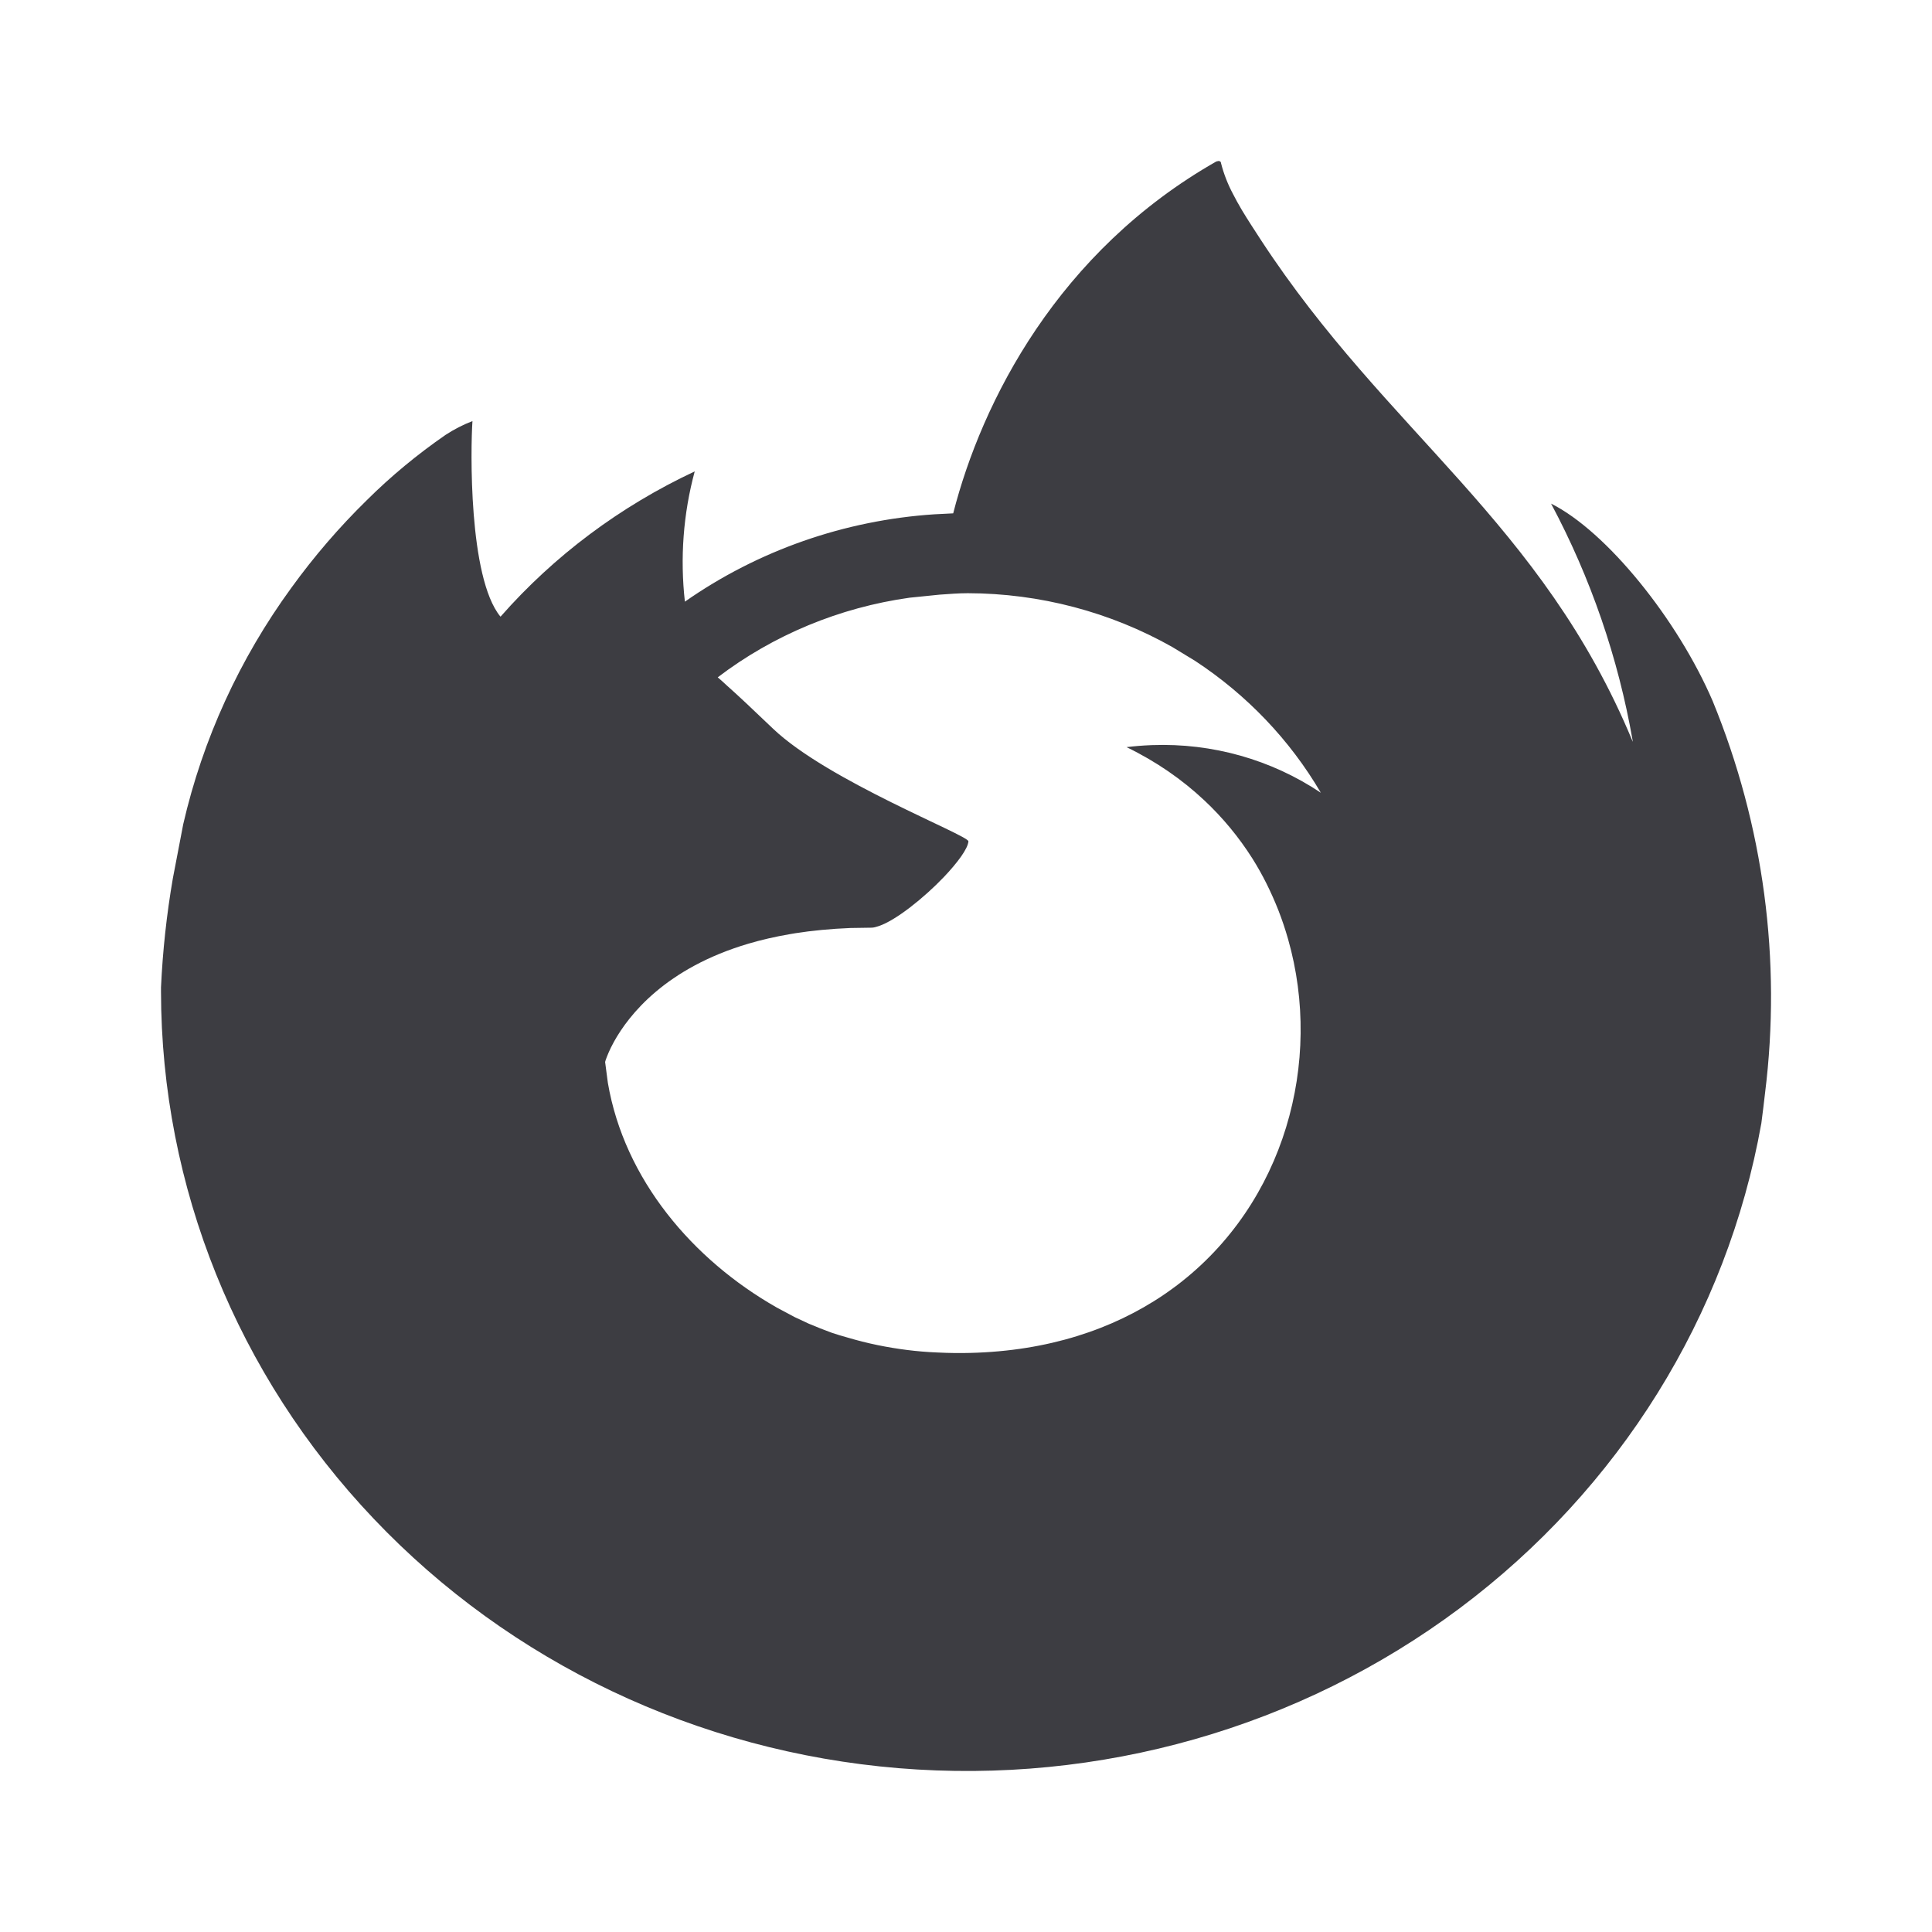
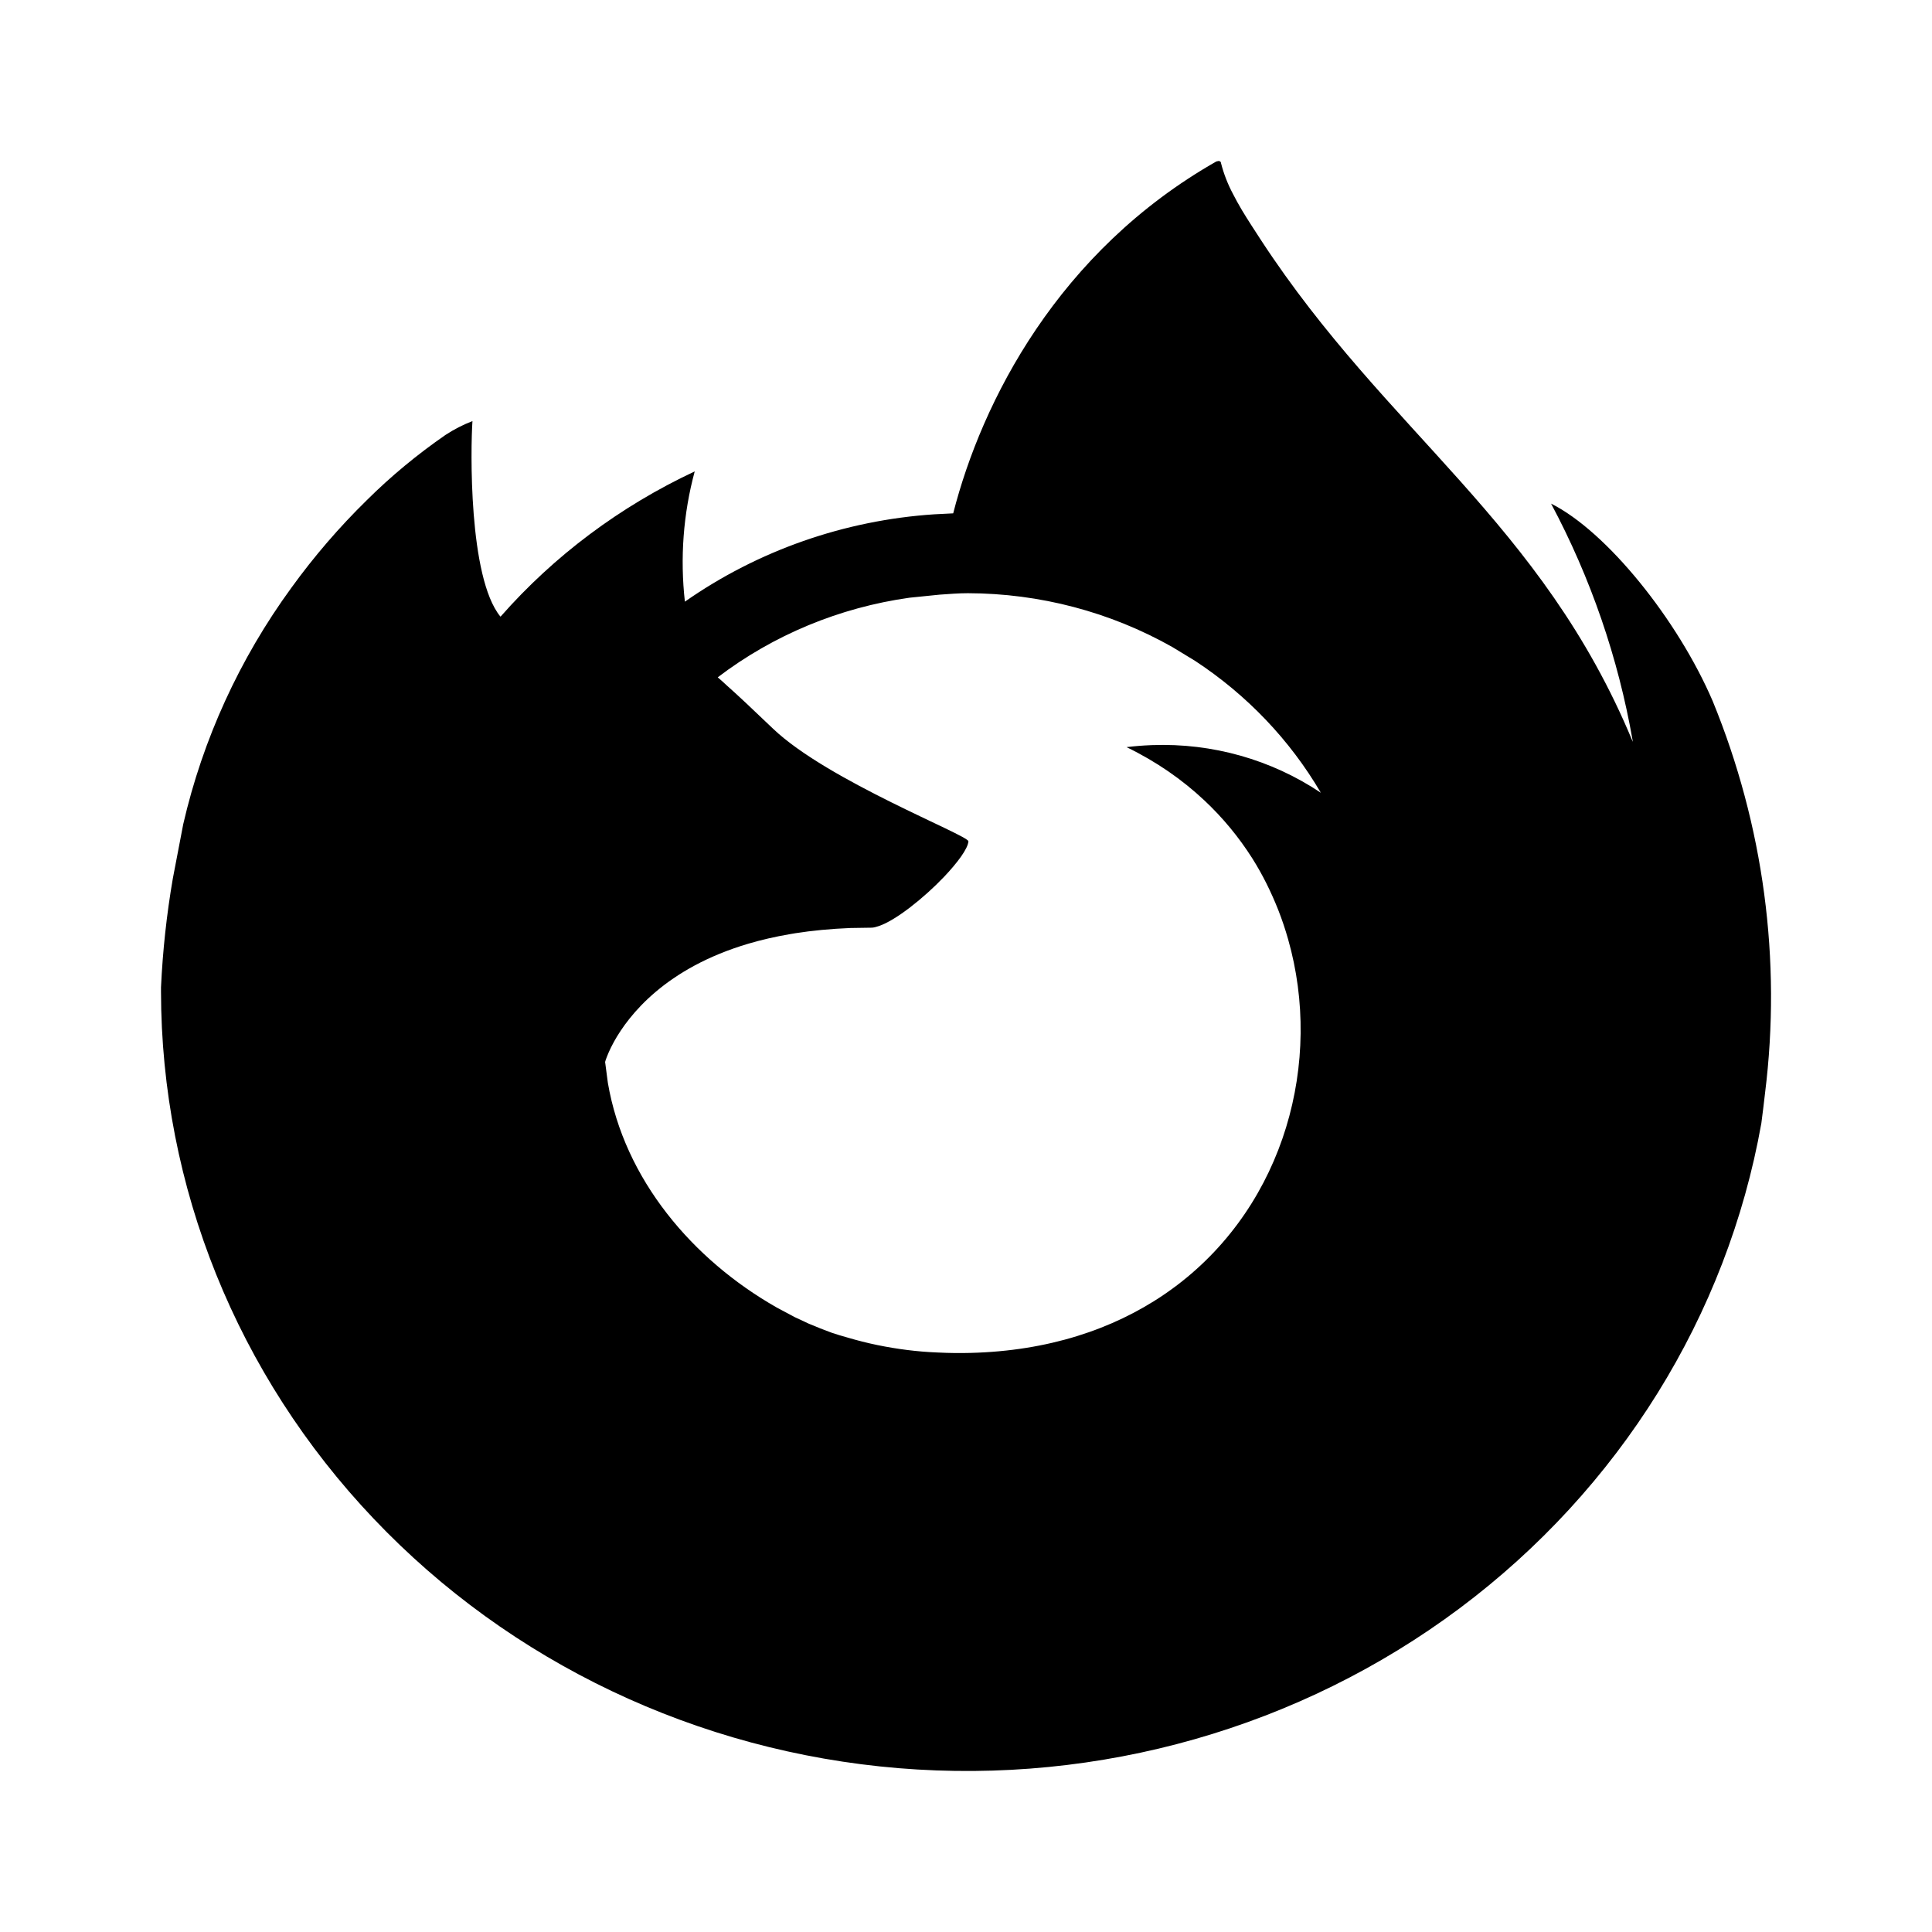
<svg xmlns="http://www.w3.org/2000/svg" width="24" height="24" viewBox="0 0 24 24" fill="none">
-   <path d="M15.146 2.001C15.152 2.002 15.158 2.005 15.162 2.01C15.166 2.015 15.168 2.021 15.168 2.027C15.202 2.16 15.252 2.288 15.317 2.41C15.348 2.471 15.384 2.537 15.428 2.611C15.505 2.739 15.585 2.86 15.664 2.982C17.232 5.38 19.151 6.483 20.283 9.215L20.281 9.198C20.102 8.173 19.761 7.18 19.268 6.256C19.959 6.602 20.841 7.697 21.276 8.71C21.909 10.255 22.132 11.929 21.926 13.579C21.911 13.706 21.897 13.829 21.88 13.954C21.454 16.346 20.116 18.495 18.132 19.979C16.148 21.462 13.661 22.171 11.163 21.965C8.665 21.759 6.338 20.653 4.642 18.866C2.945 17.08 2.002 14.742 2 12.315V12.265C2.021 11.812 2.07 11.36 2.147 10.913L2.264 10.302L2.276 10.239C2.519 9.183 2.976 8.184 3.62 7.301C3.9 6.914 4.213 6.55 4.556 6.214C4.856 5.916 5.184 5.645 5.534 5.403C5.639 5.334 5.752 5.276 5.869 5.231C5.846 5.566 5.818 7.171 6.215 7.658H6.22C6.885 6.902 7.706 6.289 8.63 5.856C8.487 6.385 8.447 6.934 8.508 7.474C9.417 6.838 10.49 6.463 11.605 6.389L11.841 6.377C12.196 4.988 13.144 3.12 15.118 2.001L15.114 2.008C15.117 2.007 15.122 2.004 15.122 2.004L15.127 2.001C15.133 2 15.139 2 15.146 2.001ZM11.672 7.387L11.298 7.425C10.43 7.547 9.608 7.887 8.916 8.414C8.954 8.445 8.991 8.481 9.033 8.519C9.164 8.635 9.331 8.792 9.604 9.053C10.284 9.701 12.026 10.373 12.03 10.451C12.024 10.542 11.896 10.715 11.724 10.896C11.475 11.156 11.13 11.432 10.917 11.504C10.883 11.515 10.853 11.524 10.826 11.524L10.565 11.528C10.318 11.538 10.089 11.56 9.879 11.593C9.857 11.596 9.836 11.6 9.814 11.604C9.627 11.636 9.455 11.676 9.296 11.723C8.269 12.027 7.813 12.606 7.628 12.939C7.569 13.045 7.539 13.126 7.525 13.165C7.52 13.182 7.517 13.192 7.517 13.192L7.551 13.451C7.756 14.652 8.605 15.649 9.648 16.242L9.875 16.363L10.044 16.442C10.142 16.484 10.24 16.522 10.338 16.558C10.399 16.579 10.461 16.596 10.523 16.614C10.648 16.651 10.773 16.683 10.9 16.709C11.144 16.759 11.391 16.791 11.641 16.801C11.718 16.805 11.795 16.807 11.871 16.808C12.859 16.815 13.681 16.571 14.332 16.165C14.434 16.102 14.531 16.034 14.625 15.963C15.96 14.947 16.434 13.189 16.002 11.67C15.967 11.546 15.926 11.424 15.879 11.304C15.791 11.082 15.685 10.866 15.556 10.662C15.391 10.402 15.192 10.159 14.959 9.941C14.685 9.684 14.365 9.461 13.996 9.282L13.997 9.281H13.996C14.094 9.269 14.192 9.261 14.29 9.257C14.298 9.257 14.306 9.256 14.315 9.256C15.057 9.229 15.792 9.435 16.408 9.848C16.023 9.191 15.488 8.631 14.845 8.209L14.562 8.037C13.792 7.602 12.916 7.371 12.023 7.369C11.905 7.369 11.789 7.379 11.672 7.387Z" fill="#3D3D42" />
+   <path d="M15.146 2.001C15.152 2.002 15.158 2.005 15.162 2.01C15.166 2.015 15.168 2.021 15.168 2.027C15.202 2.16 15.252 2.288 15.317 2.41C15.348 2.471 15.384 2.537 15.428 2.611C15.505 2.739 15.585 2.86 15.664 2.982C17.232 5.38 19.151 6.483 20.283 9.215L20.281 9.198C20.102 8.173 19.761 7.18 19.268 6.256C19.959 6.602 20.841 7.697 21.276 8.71C21.909 10.255 22.132 11.929 21.926 13.579C21.911 13.706 21.897 13.829 21.88 13.954C21.454 16.346 20.116 18.495 18.132 19.979C16.148 21.462 13.661 22.171 11.163 21.965C8.665 21.759 6.338 20.653 4.642 18.866C2.945 17.08 2.002 14.742 2 12.315V12.265C2.021 11.812 2.07 11.36 2.147 10.913L2.264 10.302L2.276 10.239C2.519 9.183 2.976 8.184 3.62 7.301C3.9 6.914 4.213 6.55 4.556 6.214C4.856 5.916 5.184 5.645 5.534 5.403C5.639 5.334 5.752 5.276 5.869 5.231C5.846 5.566 5.818 7.171 6.215 7.658H6.22C6.885 6.902 7.706 6.289 8.63 5.856C8.487 6.385 8.447 6.934 8.508 7.474C9.417 6.838 10.49 6.463 11.605 6.389L11.841 6.377C12.196 4.988 13.144 3.12 15.118 2.001L15.114 2.008C15.117 2.007 15.122 2.004 15.122 2.004L15.127 2.001C15.133 2 15.139 2 15.146 2.001ZM11.672 7.387L11.298 7.425C10.43 7.547 9.608 7.887 8.916 8.414C8.954 8.445 8.991 8.481 9.033 8.519C9.164 8.635 9.331 8.792 9.604 9.053C10.284 9.701 12.026 10.373 12.03 10.451C12.024 10.542 11.896 10.715 11.724 10.896C11.475 11.156 11.13 11.432 10.917 11.504C10.883 11.515 10.853 11.524 10.826 11.524L10.565 11.528C10.318 11.538 10.089 11.56 9.879 11.593C9.857 11.596 9.836 11.6 9.814 11.604C9.627 11.636 9.455 11.676 9.296 11.723C8.269 12.027 7.813 12.606 7.628 12.939C7.569 13.045 7.539 13.126 7.525 13.165C7.52 13.182 7.517 13.192 7.517 13.192L7.551 13.451C7.756 14.652 8.605 15.649 9.648 16.242L9.875 16.363L10.044 16.442C10.142 16.484 10.24 16.522 10.338 16.558C10.399 16.579 10.461 16.596 10.523 16.614C10.648 16.651 10.773 16.683 10.9 16.709C11.144 16.759 11.391 16.791 11.641 16.801C11.718 16.805 11.795 16.807 11.871 16.808C12.859 16.815 13.681 16.571 14.332 16.165C14.434 16.102 14.531 16.034 14.625 15.963C15.96 14.947 16.434 13.189 16.002 11.67C15.967 11.546 15.926 11.424 15.879 11.304C15.791 11.082 15.685 10.866 15.556 10.662C15.391 10.402 15.192 10.159 14.959 9.941C14.685 9.684 14.365 9.461 13.996 9.282L13.997 9.281H13.996C14.094 9.269 14.192 9.261 14.29 9.257C14.298 9.257 14.306 9.256 14.315 9.256C15.057 9.229 15.792 9.435 16.408 9.848C16.023 9.191 15.488 8.631 14.845 8.209L14.562 8.037C13.792 7.602 12.916 7.371 12.023 7.369C11.905 7.369 11.789 7.379 11.672 7.387Z" fill="currentColor" />
</svg>
